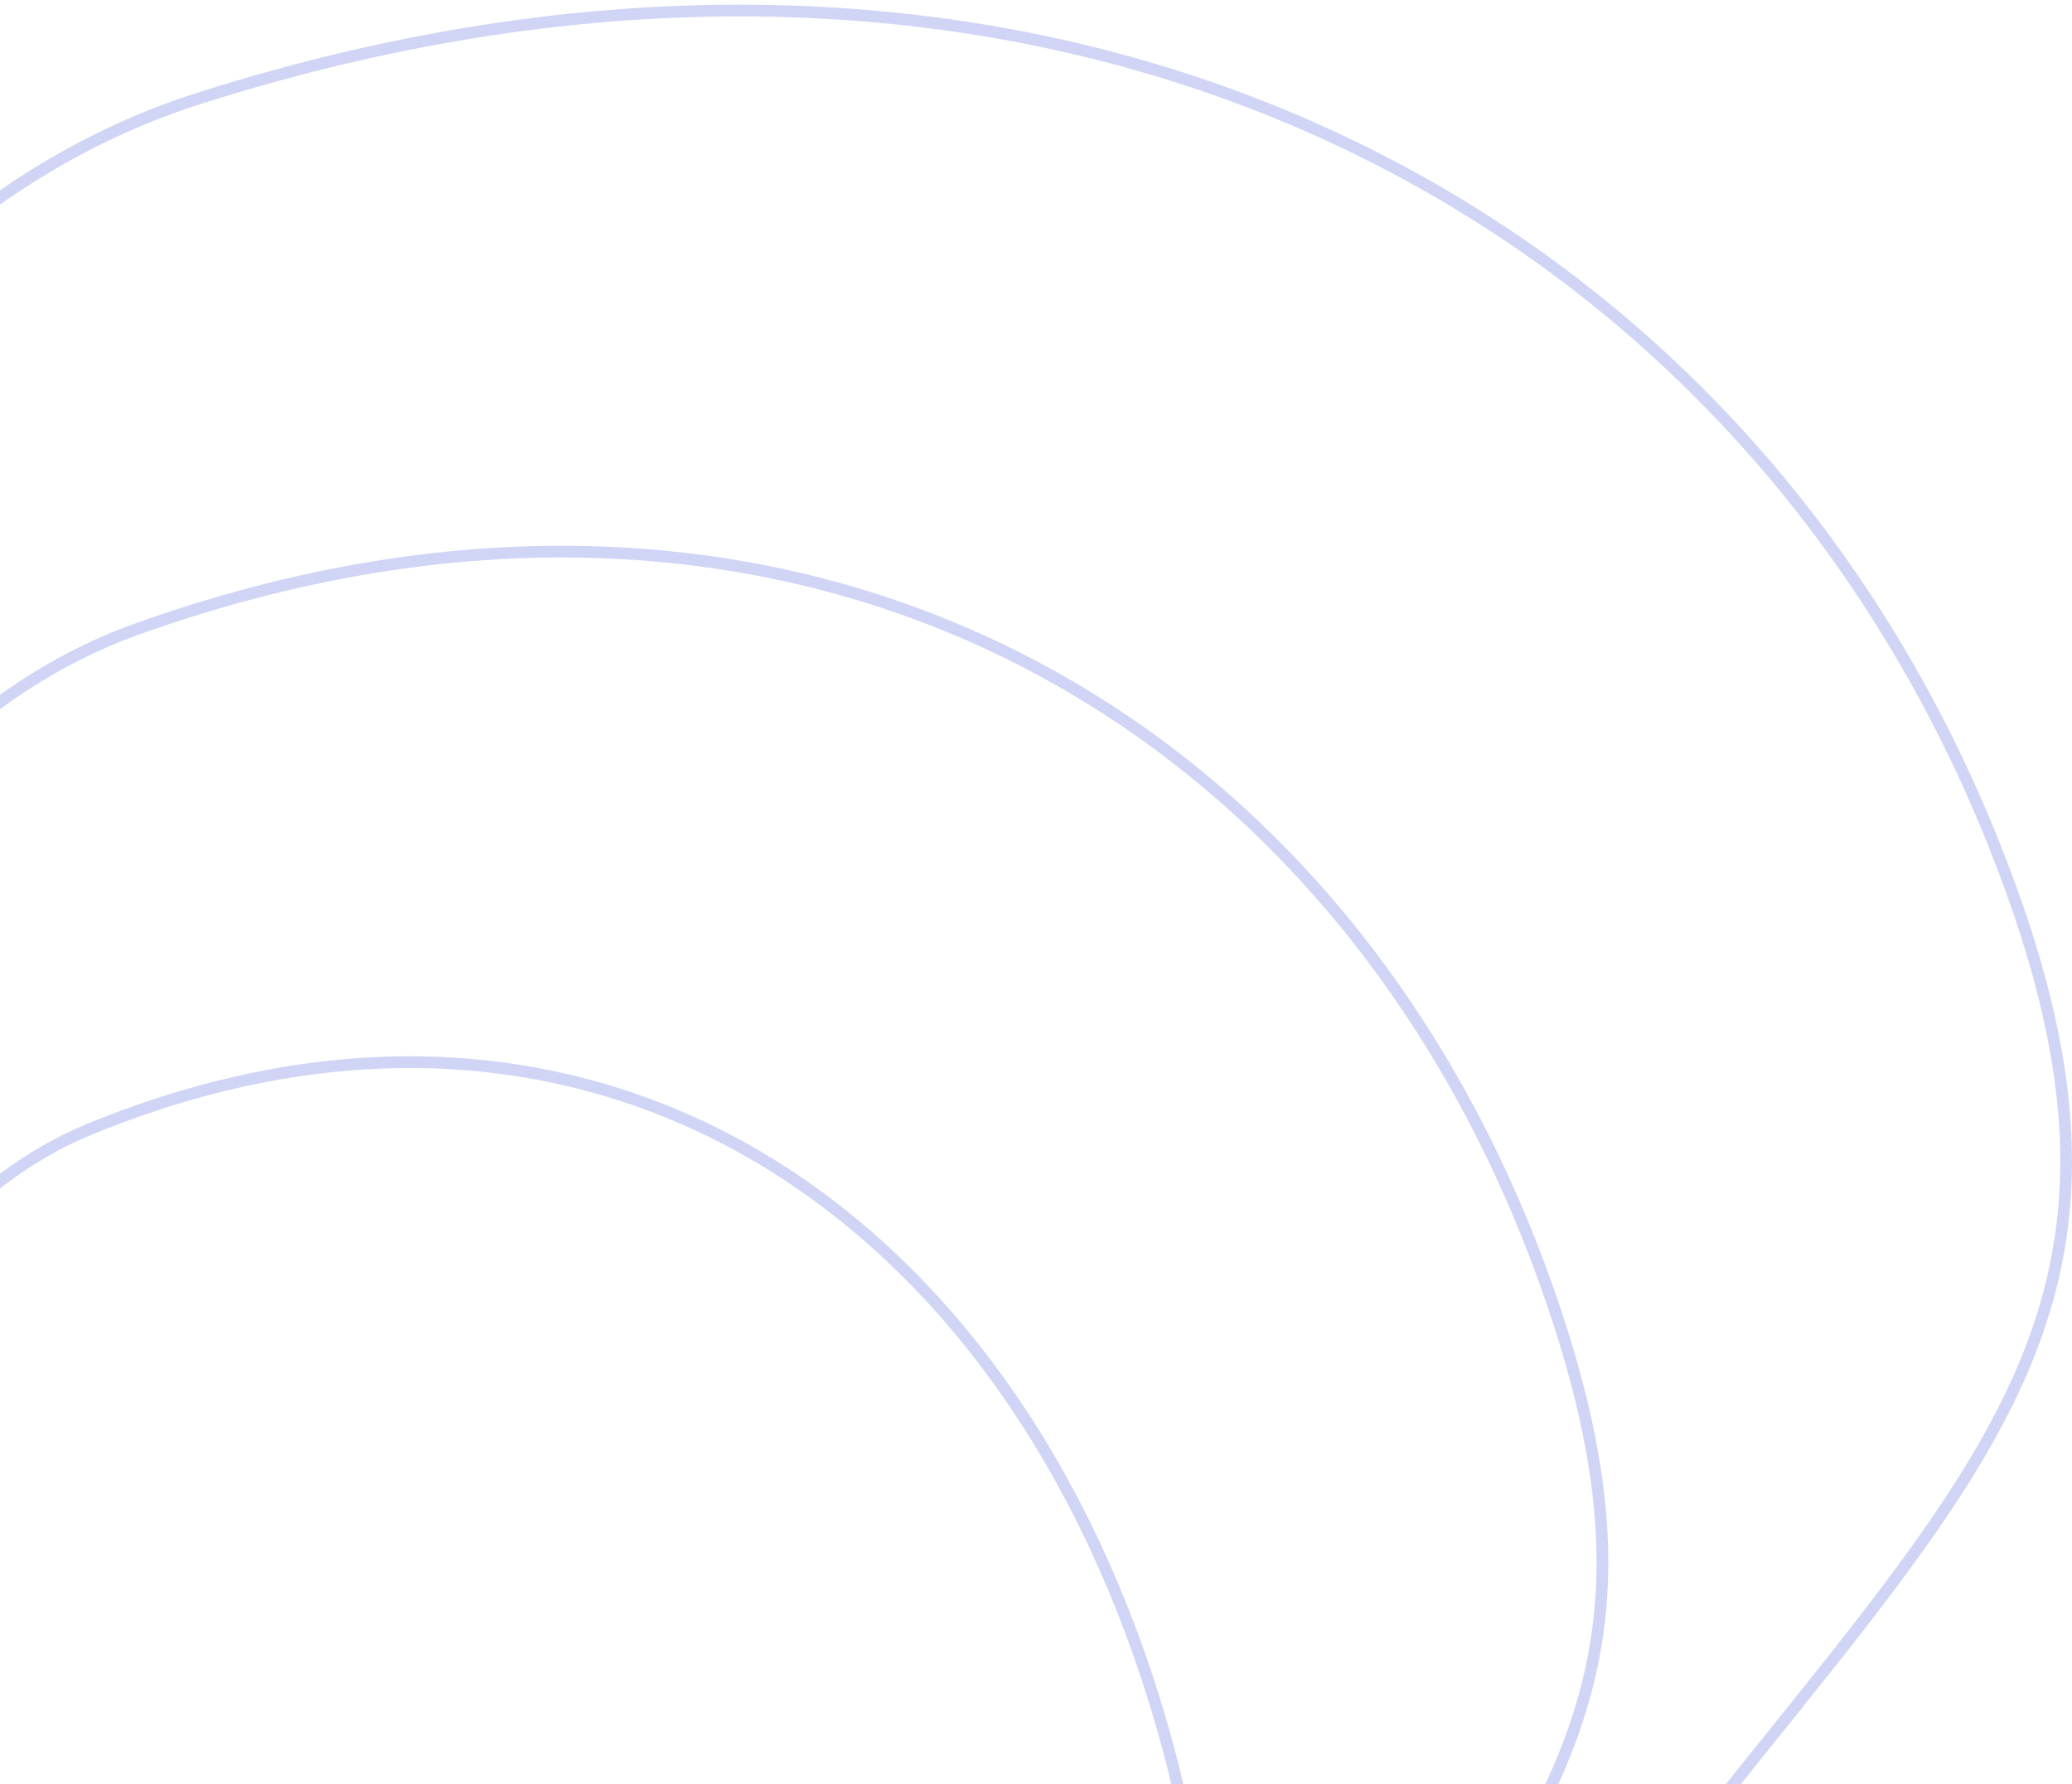
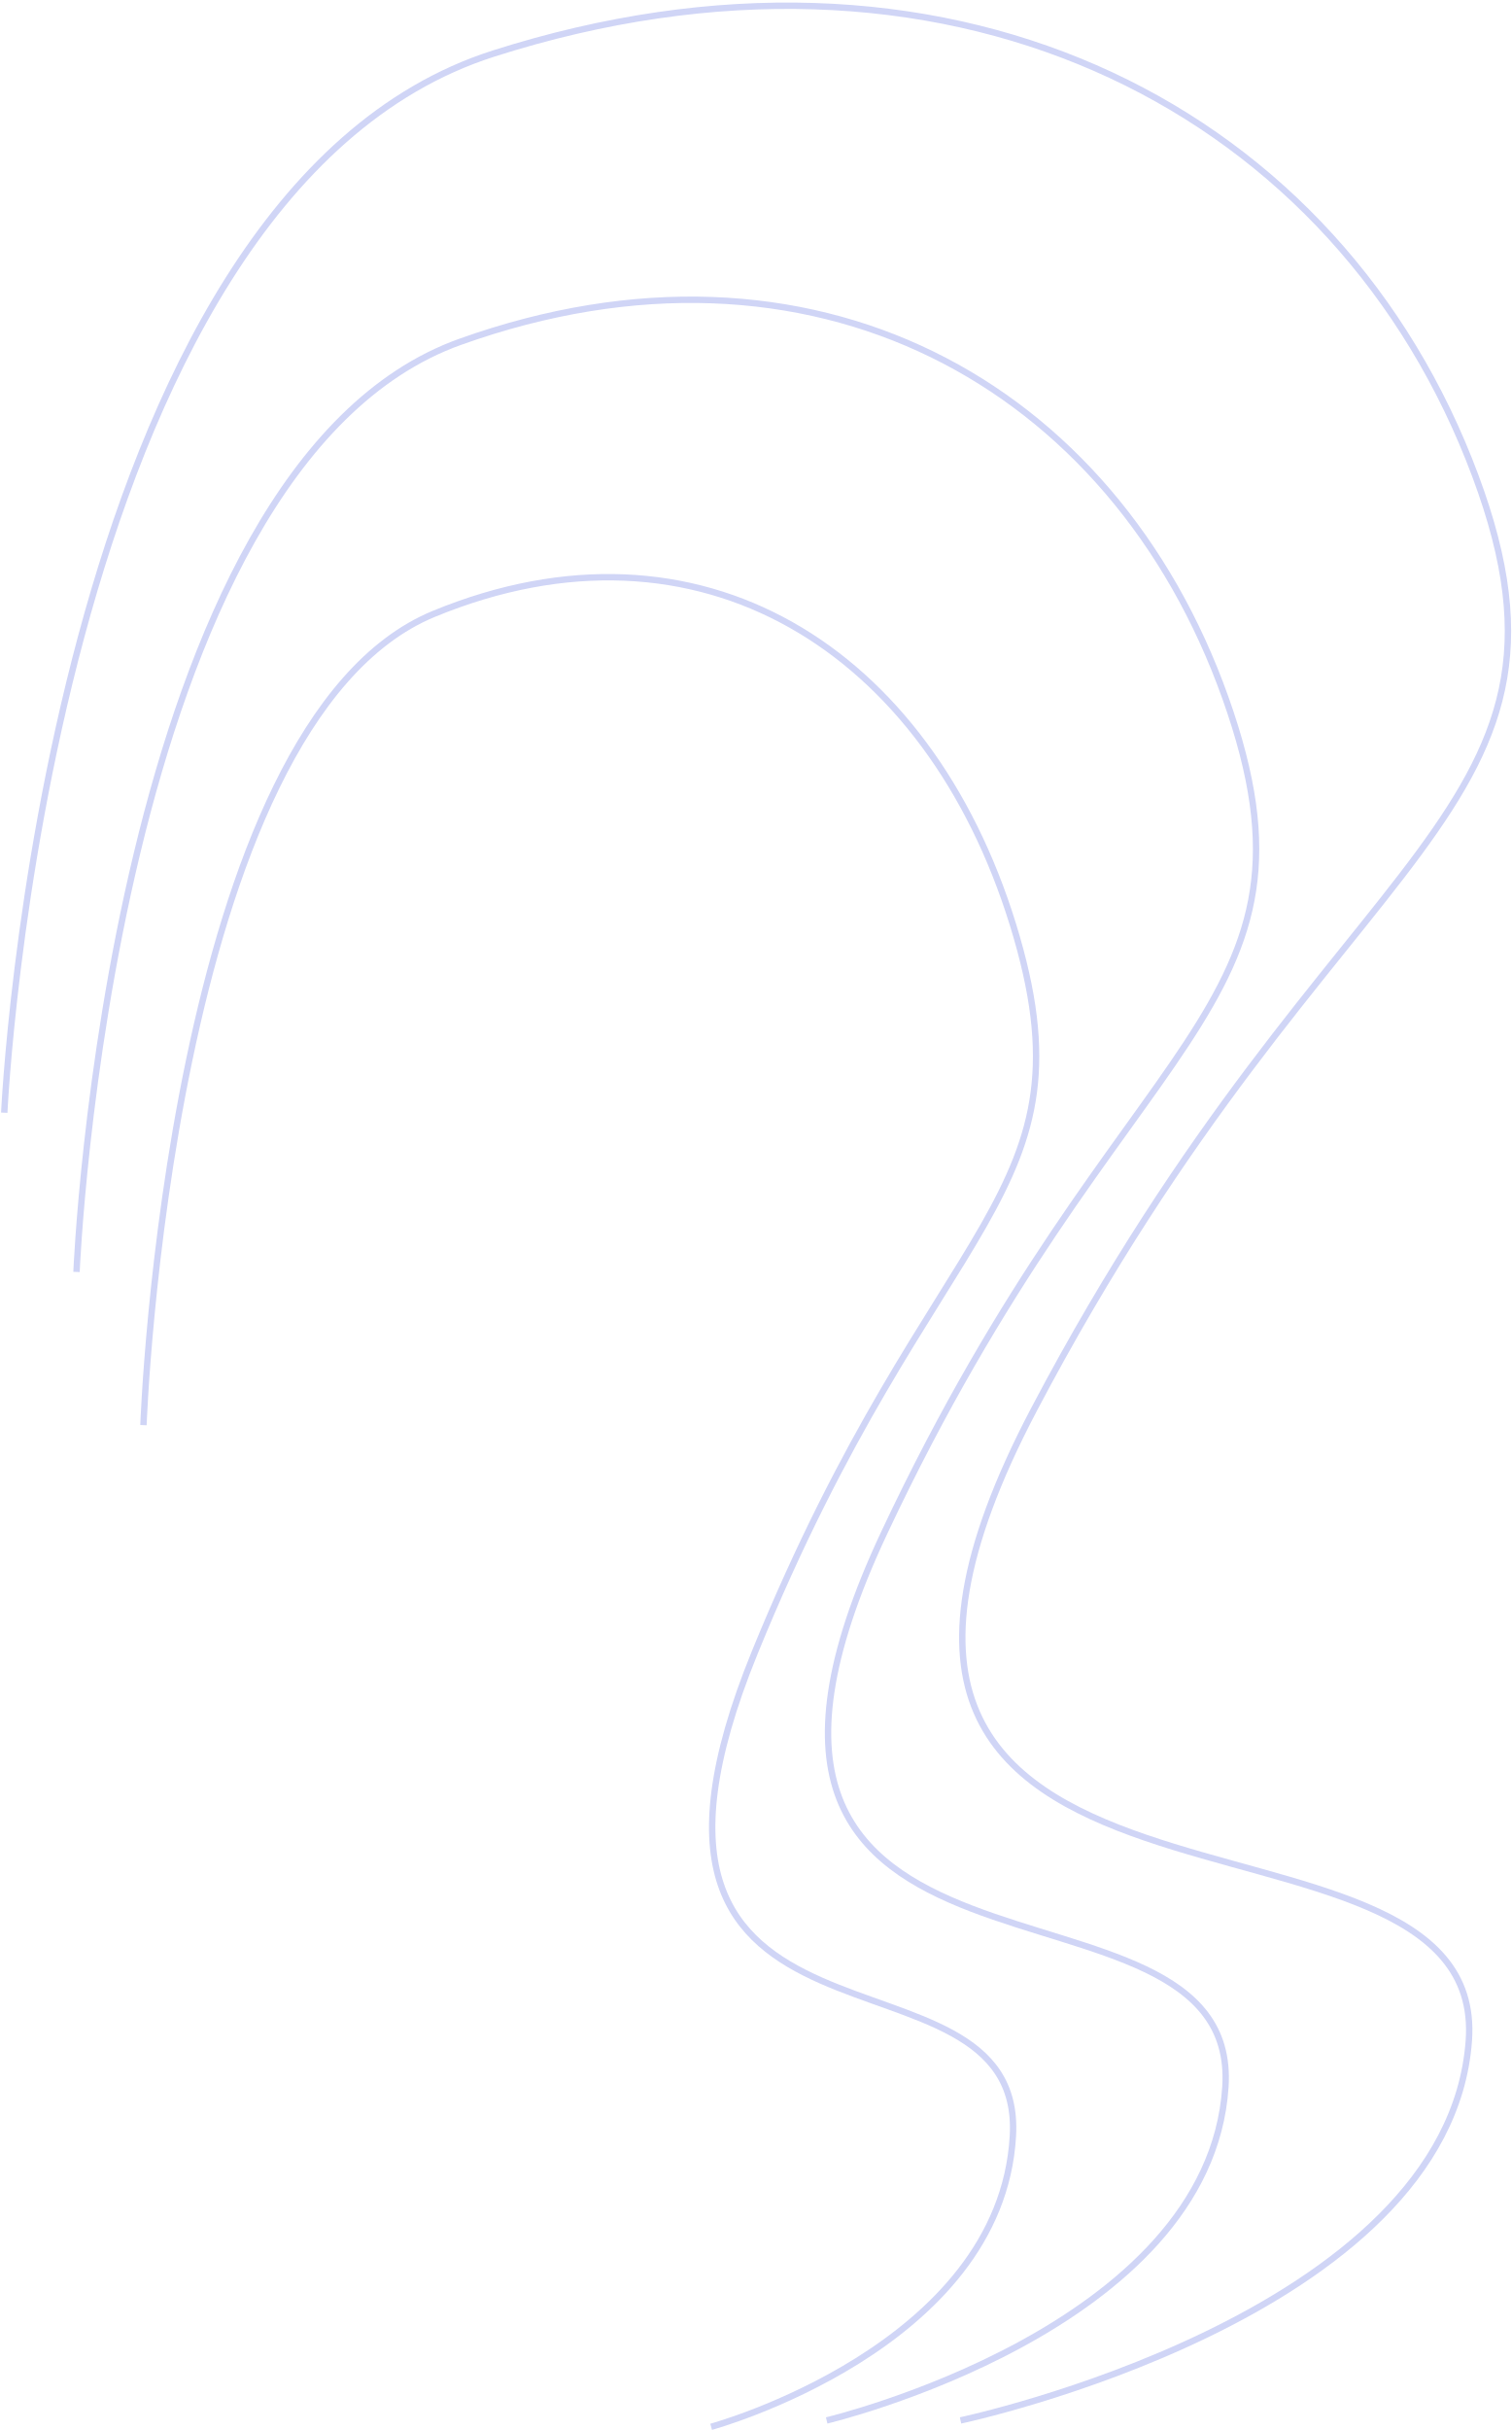
- <svg xmlns="http://www.w3.org/2000/svg" width="353" height="304" fill="none">
-   <path d="M180.29 759s153.13-32.43 159.437-119.074c6.307-86.643-231.598-17.186-136.358-198 95.241-180.813 181.318-185.289 136.358-298C294.767 31.216 174.04-27.954 33.79 16.801c-140.251 44.753-153.453 332.125-153.453 332.125" stroke="#D0D5F6" stroke-width="2" />
-   <path d="M138.3 759s120.125-28.481 125.072-104.575c4.948-76.093-181.679-15.094-106.966-173.89 74.712-158.797 142.235-162.727 106.966-261.714-35.269-98.986-129.974-150.95-239.995-111.646C-86.643 146.479-97 398.859-97 398.859" stroke="#D0D5F6" stroke-width="2" />
-   <path d="M102.065 761s90.905-24.841 94.649-91.208c3.744-66.367-137.487-13.165-80.948-151.664s107.638-141.927 80.948-228.261c-26.69-86.335-98.359-131.656-181.618-97.376S-76 446.892-76 446.892" stroke="#D0D5F6" stroke-width="2" />
+ <svg xmlns="http://www.w3.org/2000/svg" width="474" height="762" fill="none">
+   <path d="M301.29 759s153.13-32.43 159.437-119.074c6.307-86.643-231.598-17.186-136.358-198 95.241-180.813 181.318-185.289 136.358-298C415.767 31.216 295.04-27.954 154.79 16.801 14.539 61.553 1.337 348.925 1.337 348.925" stroke="#D0D5F6" stroke-width="2" />
+   <path d="M259.3 759s120.125-28.481 125.072-104.575c4.948-76.093-181.679-15.094-106.966-173.89 74.712-158.797 142.235-162.727 106.966-261.714-35.269-98.986-129.974-150.95-239.995-111.646C34.357 146.479 24 398.859 24 398.859" stroke="#D0D5F6" stroke-width="2" />
+   <path d="M223.065 761s90.905-24.841 94.649-91.208c3.744-66.367-137.487-13.165-80.948-151.664s107.638-141.927 80.948-228.261c-26.69-86.335-98.359-131.656-181.618-97.376S45 446.892 45 446.892" stroke="#D0D5F6" stroke-width="2" />
</svg>
